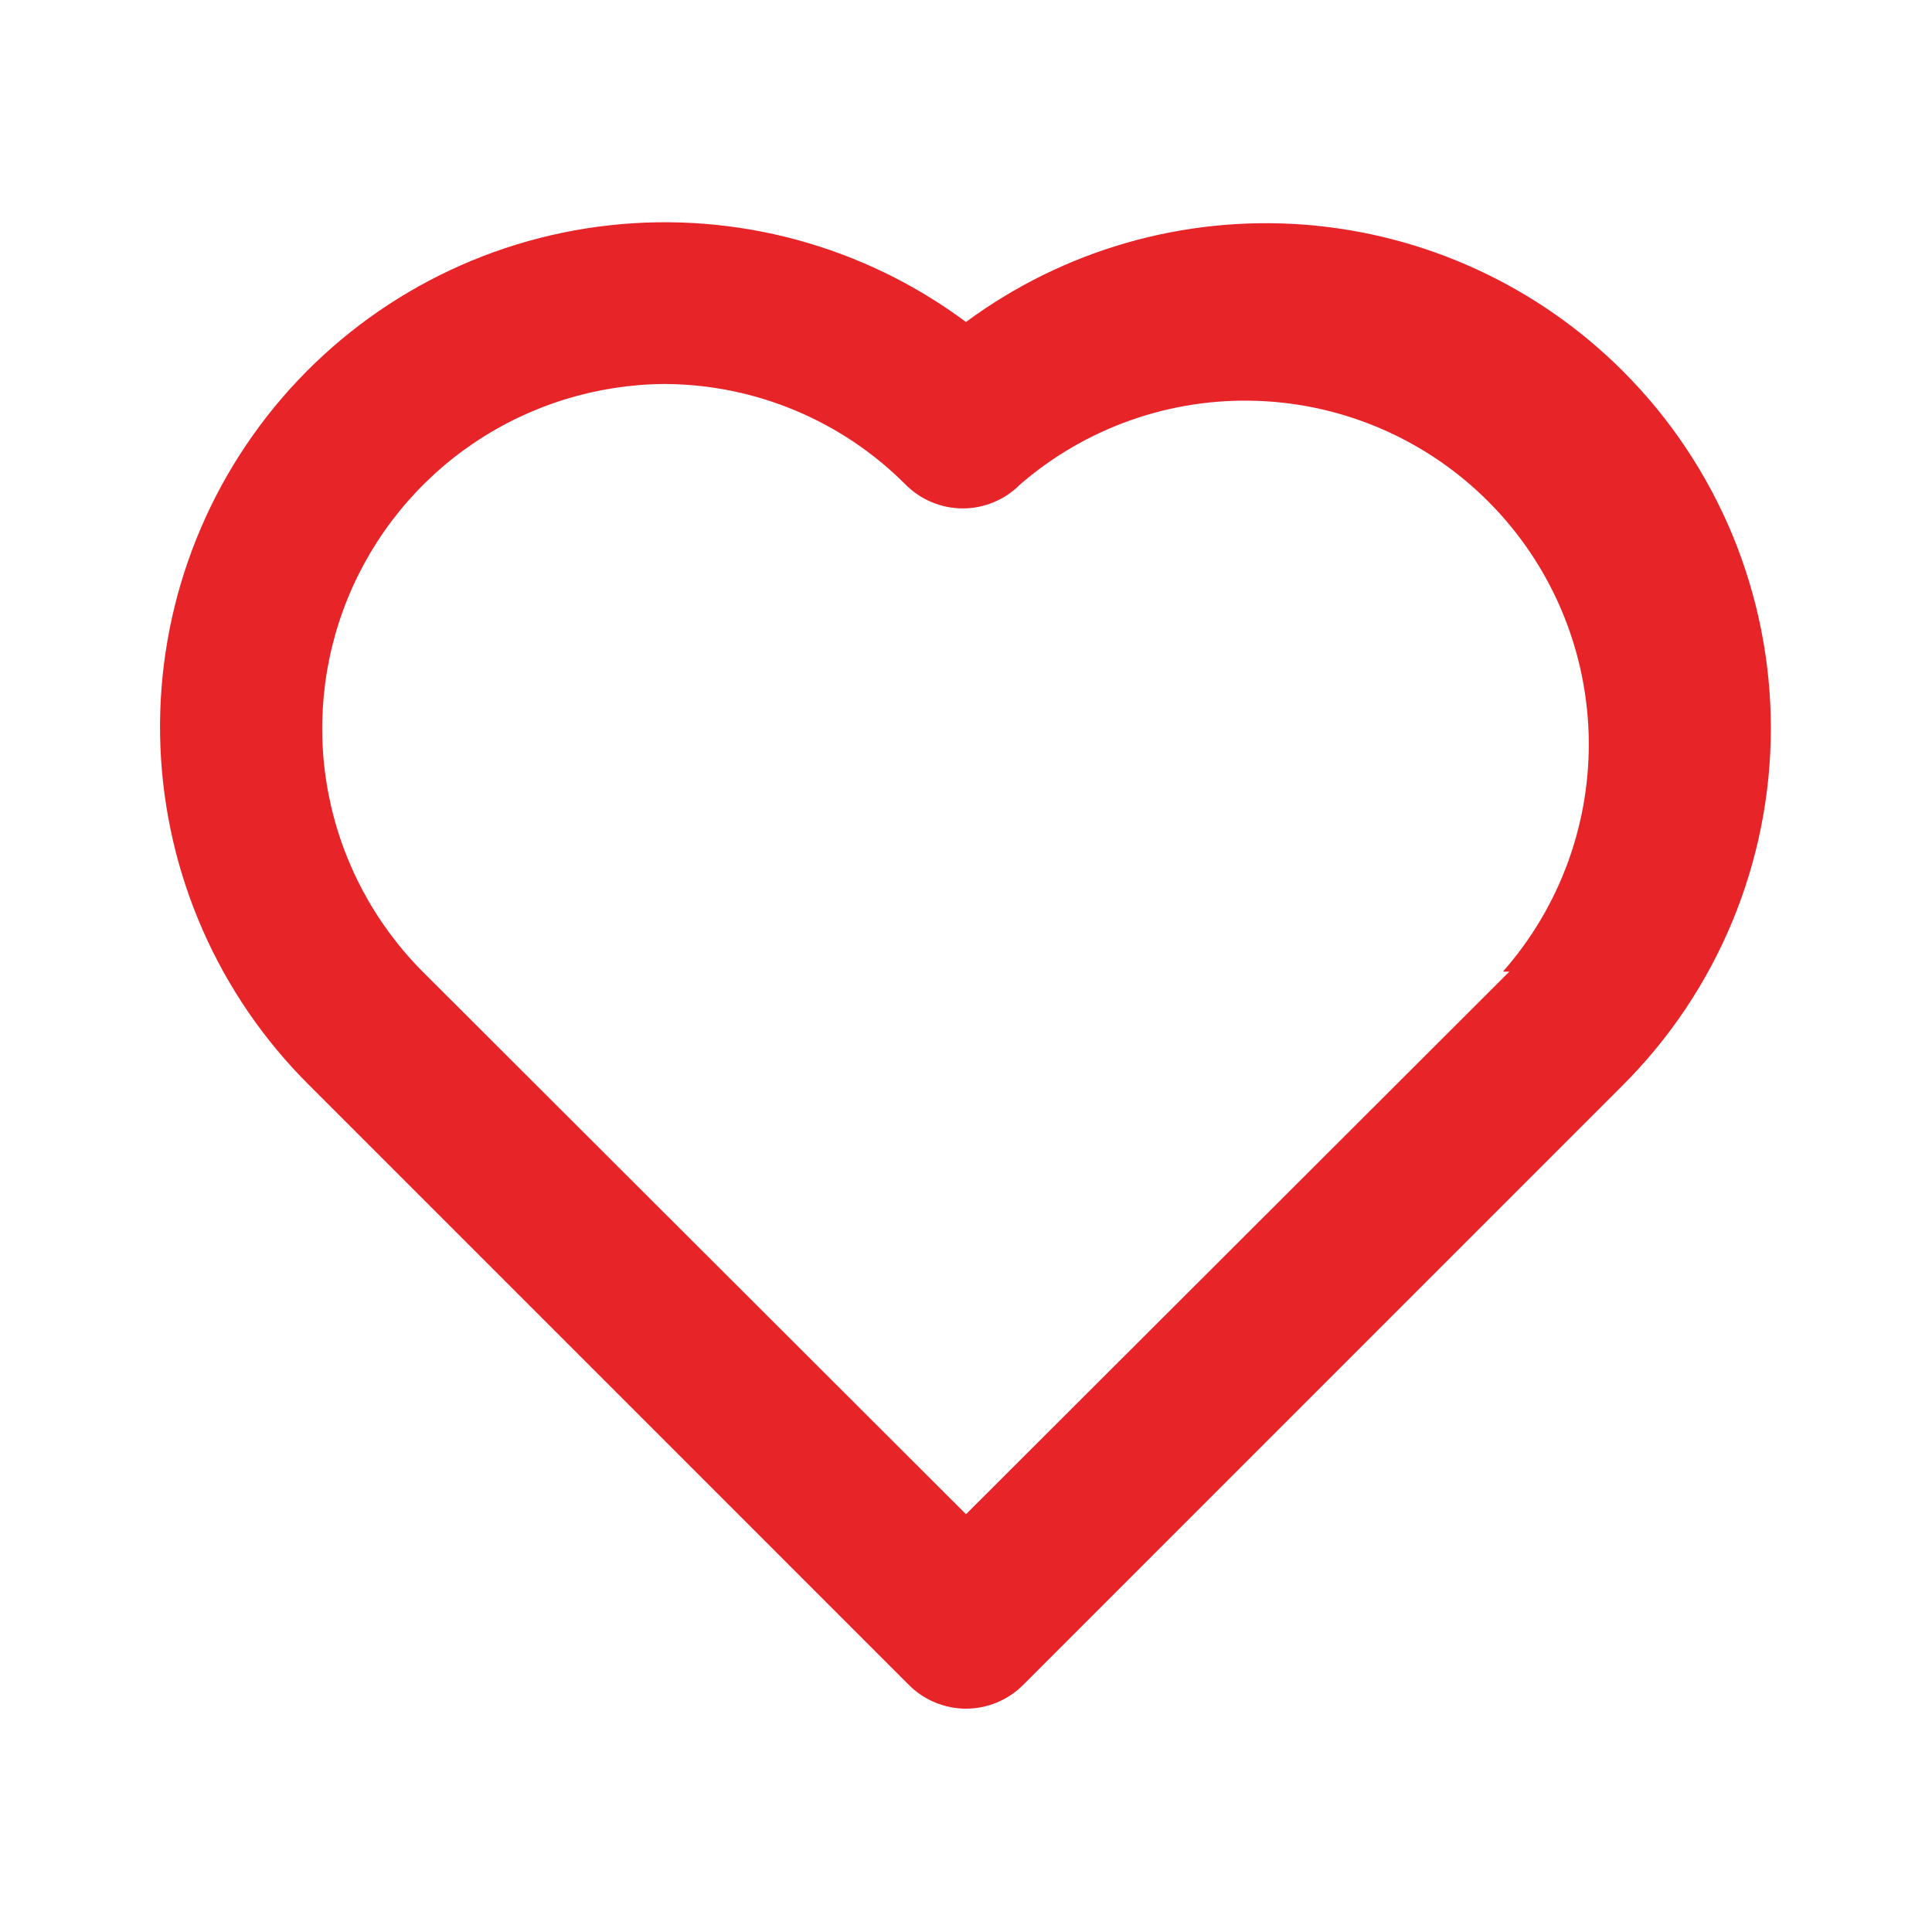
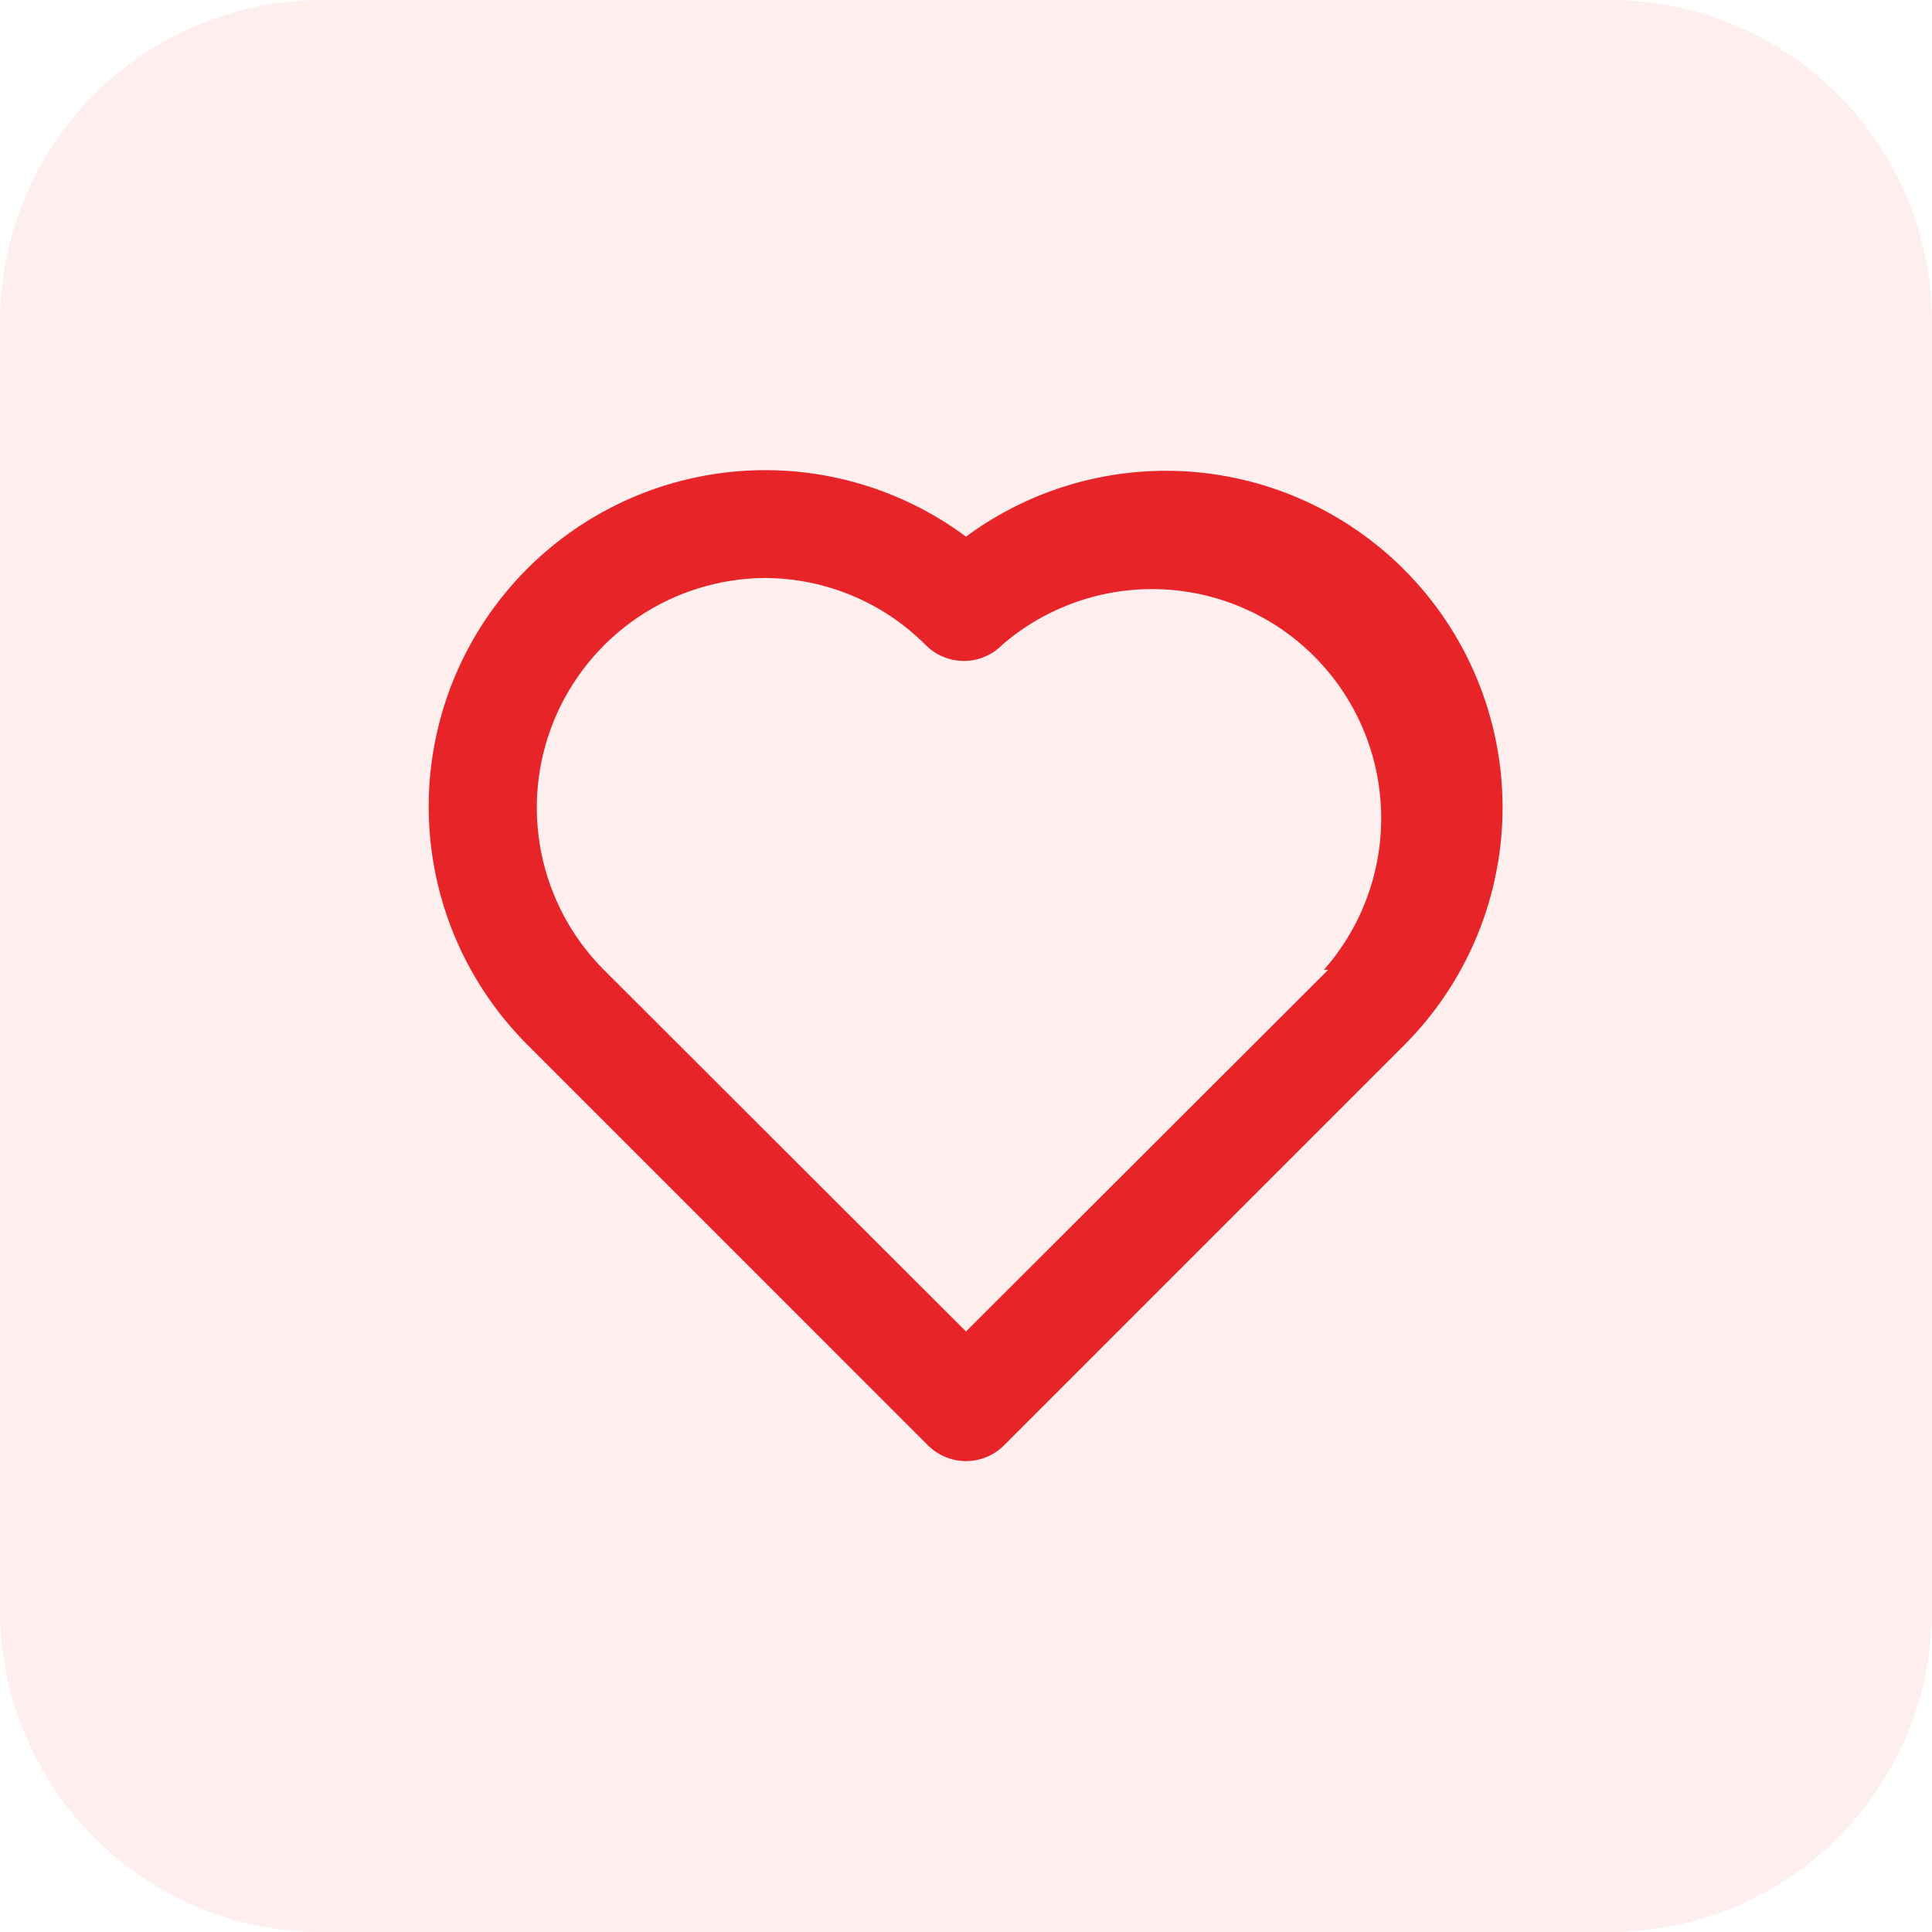
- <svg xmlns="http://www.w3.org/2000/svg" width="32" height="32" viewBox="0 0 32 32" fill="none">
-   <path d="M26.88 6.147C25.464 4.731 23.588 3.87 21.591 3.72C19.594 3.571 17.61 4.143 16 5.333C14.303 4.071 12.192 3.499 10.091 3.732C7.989 3.965 6.054 4.985 4.675 6.587C3.295 8.19 2.574 10.255 2.657 12.368C2.74 14.481 3.62 16.483 5.12 17.973L15.053 27.907C15.177 28.032 15.325 28.131 15.487 28.198C15.65 28.266 15.824 28.301 16 28.301C16.176 28.301 16.35 28.266 16.513 28.198C16.675 28.131 16.823 28.032 16.947 27.907L26.88 17.973C27.657 17.197 28.273 16.275 28.694 15.26C29.114 14.246 29.331 13.158 29.331 12.06C29.331 10.962 29.114 9.874 28.694 8.859C28.273 7.845 27.657 6.923 26.88 6.147ZM25 16.093L16 25.08L7 16.093C6.207 15.297 5.667 14.284 5.447 13.182C5.227 12.079 5.338 10.937 5.765 9.897C6.192 8.858 6.917 7.967 7.848 7.338C8.78 6.709 9.876 6.369 11 6.36C12.502 6.364 13.94 6.963 15 8.027C15.124 8.152 15.271 8.251 15.434 8.318C15.596 8.386 15.771 8.421 15.947 8.421C16.123 8.421 16.297 8.386 16.459 8.318C16.622 8.251 16.769 8.152 16.893 8.027C17.984 7.081 19.394 6.585 20.837 6.64C22.279 6.694 23.648 7.295 24.664 8.32C25.681 9.345 26.27 10.718 26.313 12.162C26.355 13.605 25.848 15.01 24.893 16.093H25Z" fill="#E72529" />
+ <svg xmlns="http://www.w3.org/2000/svg" width="48" height="48" viewBox="0 0 48 48" fill="none">
+   <rect width="48" height="48" rx="8" fill="#FEEEEE" />
+   <path d="M34.88 14.147C33.464 12.731 31.588 11.87 29.591 11.72C27.594 11.571 25.61 12.143 24 13.333C22.303 12.071 20.192 11.499 18.091 11.732C15.989 11.965 14.054 12.985 12.675 14.587C11.295 16.19 10.574 18.255 10.657 20.368C10.74 22.481 11.62 24.483 13.12 25.973L23.053 35.907C23.177 36.032 23.325 36.131 23.487 36.198C23.65 36.266 23.824 36.301 24 36.301C24.176 36.301 24.35 36.266 24.513 36.198C24.675 36.131 24.823 36.032 24.947 35.907L34.88 25.973C35.657 25.197 36.273 24.275 36.694 23.26C37.114 22.246 37.331 21.158 37.331 20.06C37.331 18.962 37.114 17.874 36.694 16.859C36.273 15.845 35.657 14.923 34.88 14.147ZM33 24.093L24 33.08L15 24.093C14.207 23.297 13.667 22.284 13.447 21.182C13.227 20.079 13.338 18.937 13.765 17.897C14.193 16.858 14.917 15.967 15.848 15.338C16.78 14.709 17.876 14.368 19 14.36C20.502 14.364 21.94 14.963 23 16.027C23.124 16.152 23.271 16.251 23.434 16.318C23.596 16.386 23.771 16.421 23.947 16.421C24.123 16.421 24.297 16.386 24.459 16.318C24.622 16.251 24.769 16.152 24.893 16.027C25.984 15.081 27.394 14.585 28.837 14.64C30.279 14.694 31.648 15.295 32.664 16.32C33.681 17.345 34.27 18.718 34.313 20.162C34.355 21.605 33.848 23.01 32.893 24.093H33Z" fill="#E72529" />
</svg>
